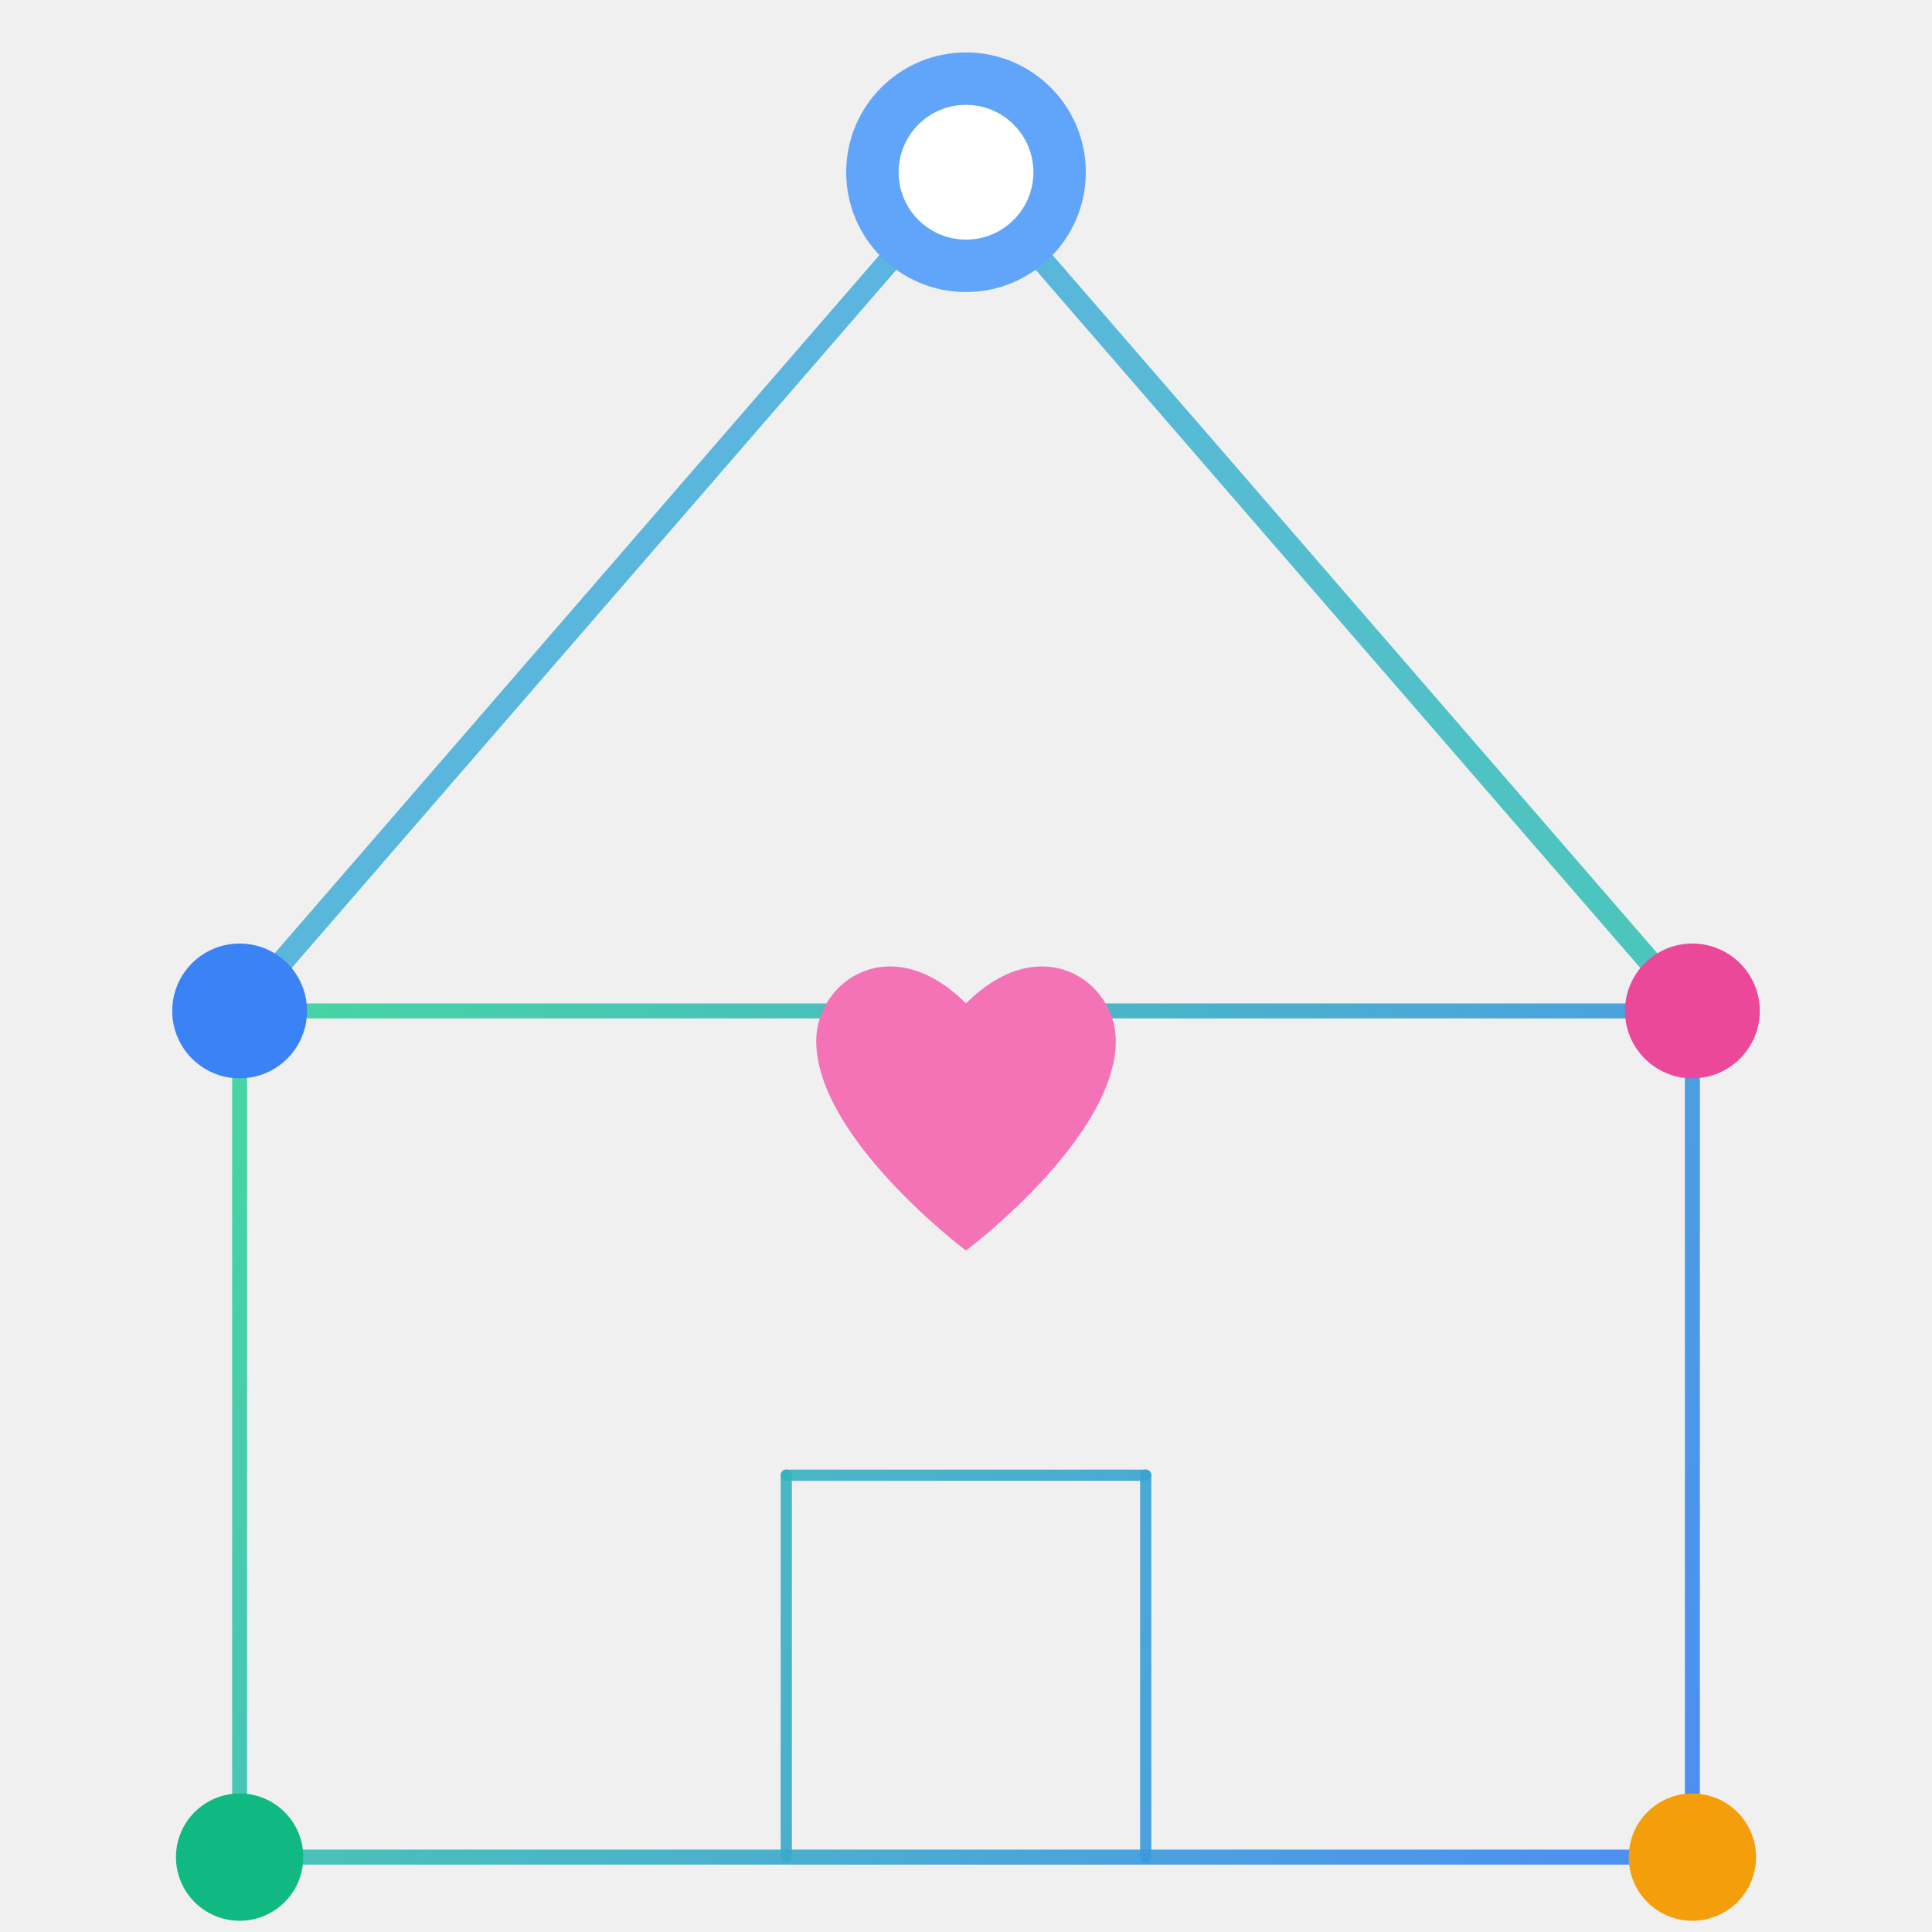
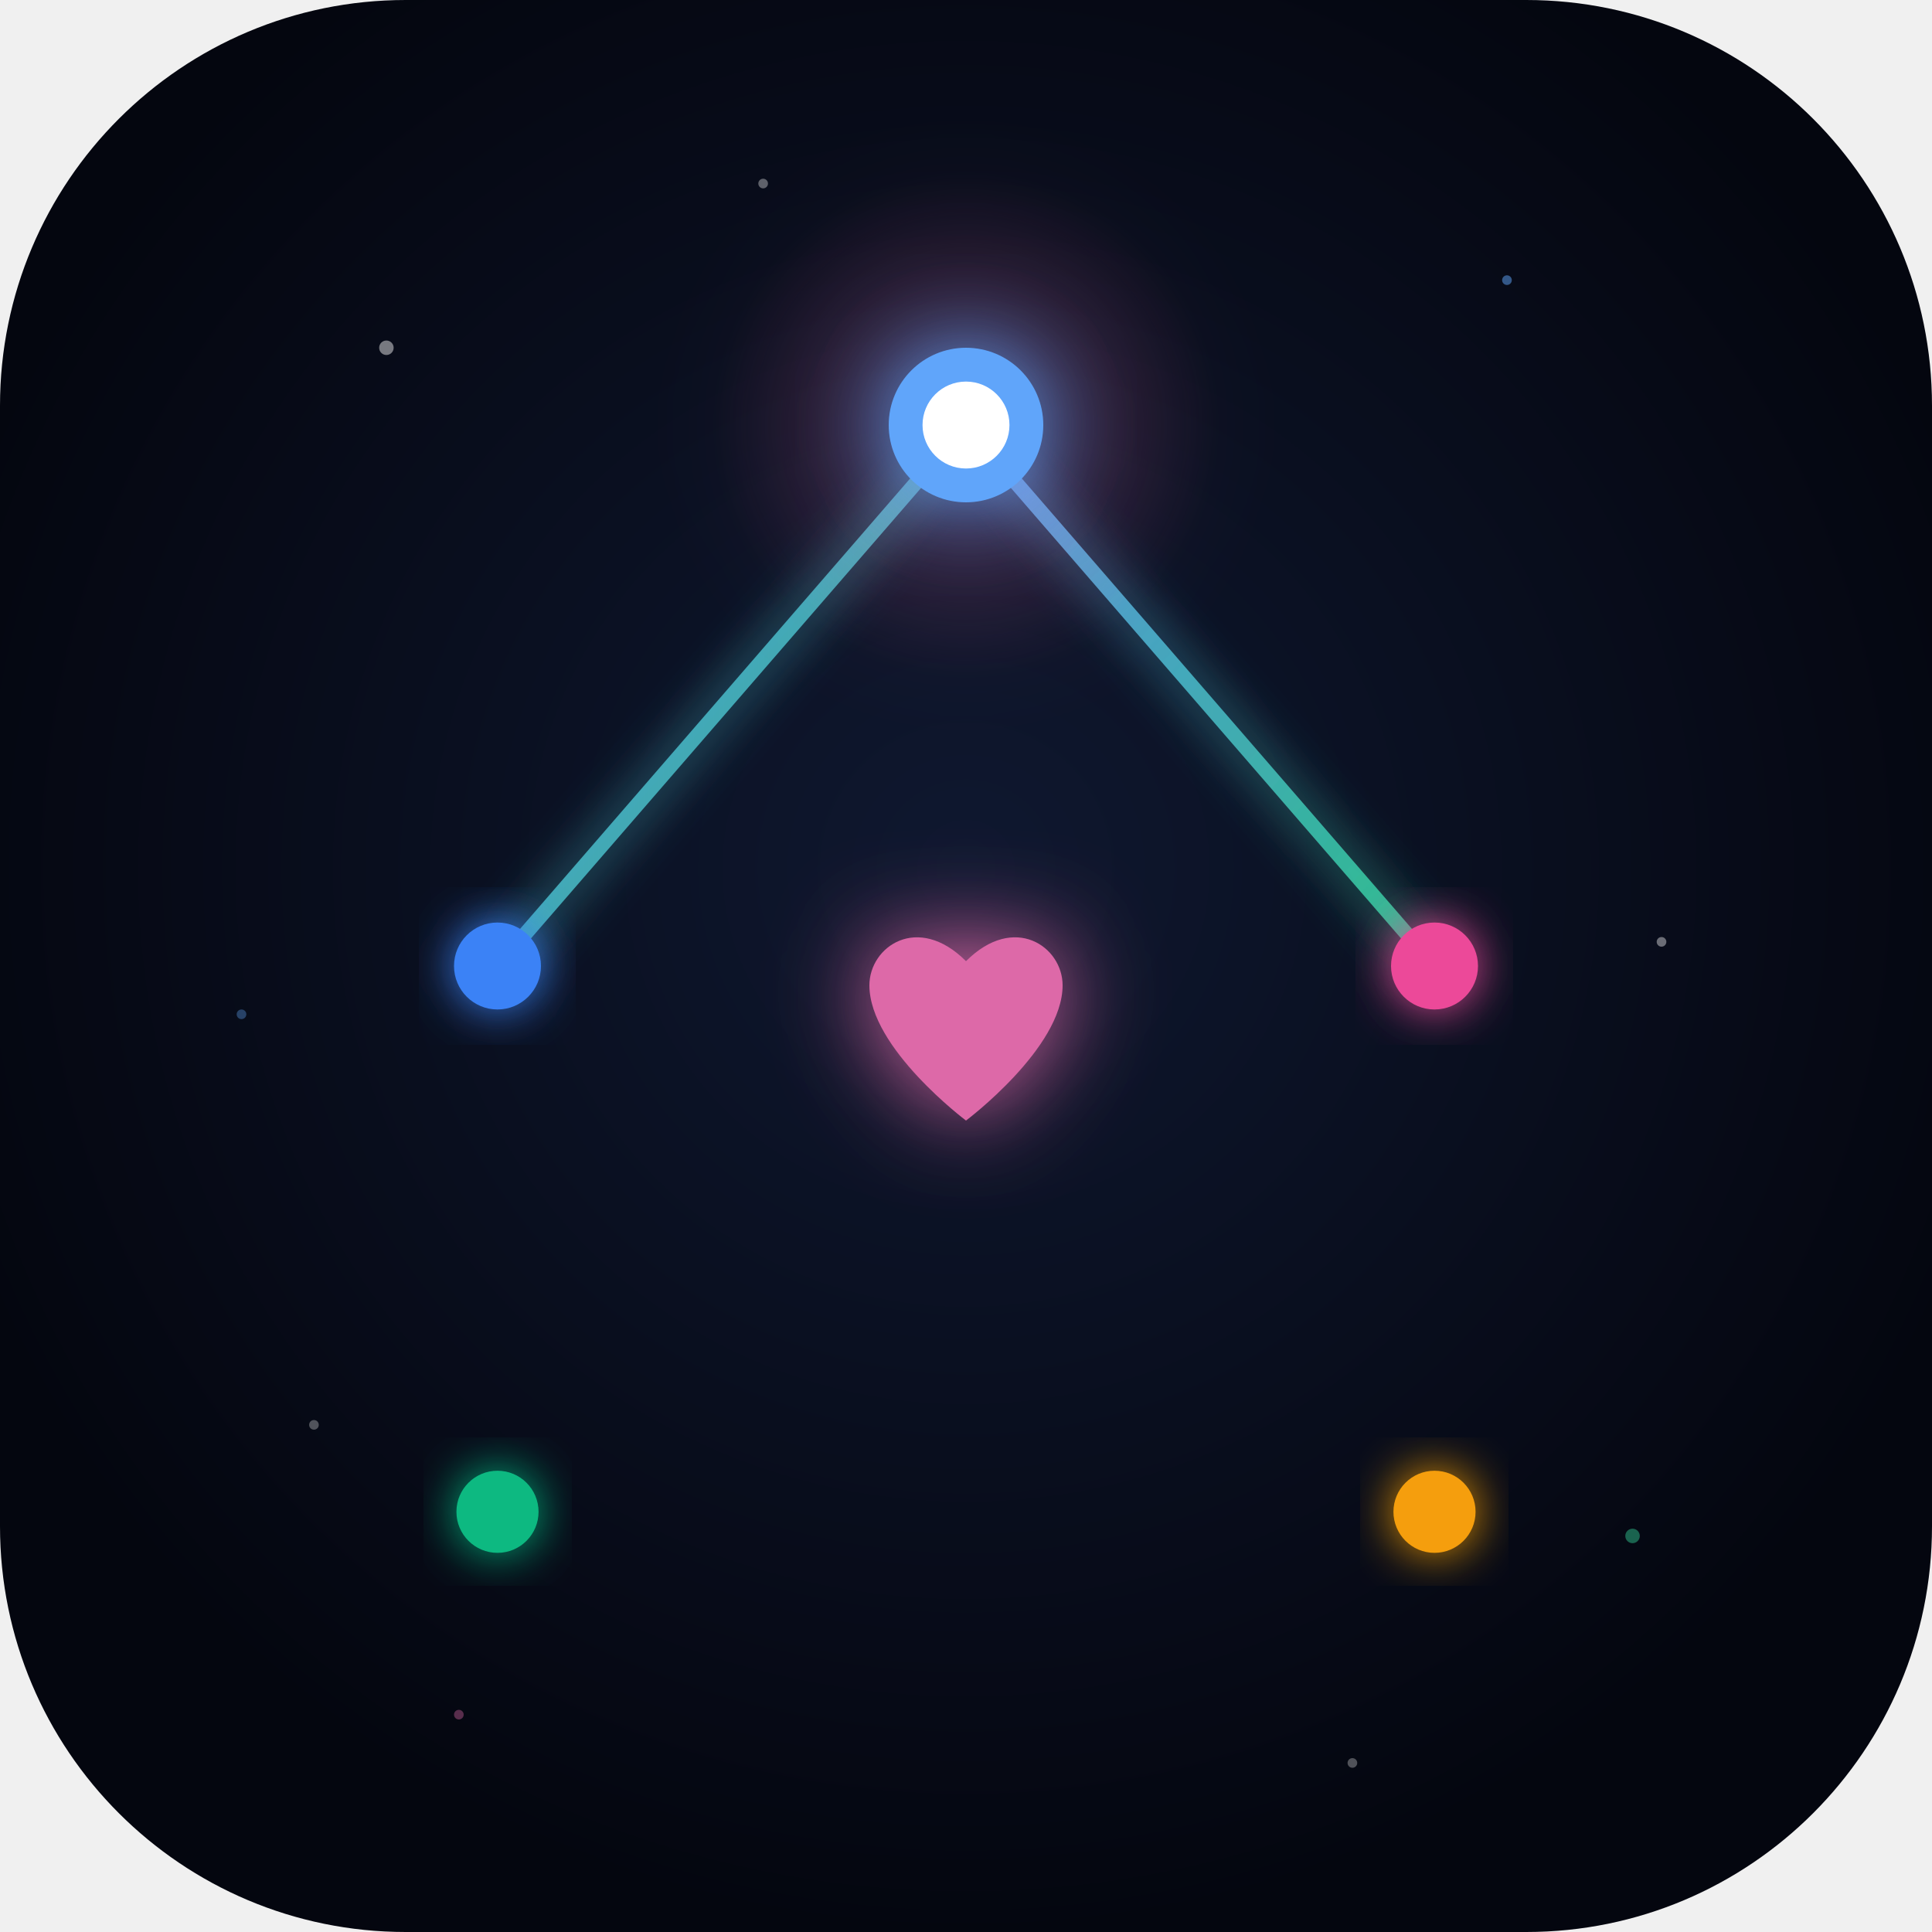
- <svg xmlns="http://www.w3.org/2000/svg" viewBox="82 65 236 258" width="100" height="100">
+ <svg xmlns="http://www.w3.org/2000/svg" viewBox="0 0 400 400" width="400" height="400">
  <defs>
-     <linearGradient id="frg" x1="82" y1="65" x2="318" y2="323" gradientUnits="userSpaceOnUse">
-       <stop offset="0%" stop-color="#60A5FA" stop-opacity=".95" />
-       <stop offset="100%" stop-color="#34D399" stop-opacity=".95" />
+     <radialGradient id="bgHome" cx="50%" cy="45%" r="55%">
+       <stop offset="0%" stop-color="#0F1830" />
+       <stop offset="100%" stop-color="#04060F" />
+     </radialGradient>
+     <linearGradient id="homeLineGrad" x1="0%" y1="0%" x2="100%" y2="100%">
+       <stop offset="0%" stop-color="#34D399" stop-opacity="0.9" />
+       <stop offset="100%" stop-color="#3B82F6" stop-opacity="0.9" />
    </linearGradient>
-     <linearGradient id="fwg" x1="103" y1="200" x2="297" y2="313" gradientUnits="userSpaceOnUse">
-       <stop offset="0%" stop-color="#34D399" stop-opacity=".9" />
-       <stop offset="100%" stop-color="#3B82F6" stop-opacity=".9" />
+     <linearGradient id="roofGrad" x1="0%" y1="0%" x2="100%" y2="100%">
+       <stop offset="0%" stop-color="#60A5FA" stop-opacity="0.95" />
+       <stop offset="100%" stop-color="#34D399" stop-opacity="0.95" />
    </linearGradient>
+     <radialGradient id="heartGlow" cx="50%" cy="50%" r="50%">
+       <stop offset="0%" stop-color="#F472B6" stop-opacity="0.8" />
+       <stop offset="100%" stop-color="#F472B6" stop-opacity="0" />
+     </radialGradient>
+     <filter id="homeGlow" x="-40%" y="-40%" width="180%" height="180%">
+       <feGaussianBlur stdDeviation="5" result="b" />
+       <feMerge>
+         <feMergeNode in="b" />
+         <feMergeNode in="SourceGraphic" />
+       </feMerge>
+     </filter>
+     <filter id="peakGlow" x="-60%" y="-60%" width="220%" height="220%">
+       <feGaussianBlur stdDeviation="10" result="b" />
+       <feMerge>
+         <feMergeNode in="b" />
+         <feMergeNode in="SourceGraphic" />
+       </feMerge>
+     </filter>
+     <clipPath id="frame">
+       <rect width="400" height="400" rx="84" />
+     </clipPath>
  </defs>
-   <line x1="200" y1="88" x2="103" y2="200" stroke="url(#frg)" stroke-width="3" stroke-linecap="round" />
-   <line x1="200" y1="88" x2="297" y2="200" stroke="url(#frg)" stroke-width="3" stroke-linecap="round" />
-   <line x1="103" y1="200" x2="297" y2="200" stroke="url(#fwg)" stroke-width="2" stroke-linecap="round" />
-   <line x1="103" y1="200" x2="103" y2="313" stroke="url(#fwg)" stroke-width="2" stroke-linecap="round" />
-   <line x1="297" y1="200" x2="297" y2="313" stroke="url(#fwg)" stroke-width="2" stroke-linecap="round" />
-   <line x1="103" y1="313" x2="297" y2="313" stroke="url(#fwg)" stroke-width="2" stroke-linecap="round" />
-   <line x1="176" y1="313" x2="176" y2="262" stroke="url(#fwg)" stroke-width="1.5" stroke-linecap="round" />
-   <line x1="224" y1="313" x2="224" y2="262" stroke="url(#fwg)" stroke-width="1.5" stroke-linecap="round" />
-   <line x1="176" y1="262" x2="224" y2="262" stroke="url(#fwg)" stroke-width="1.5" stroke-linecap="round" />
-   <circle cx="103" cy="200" r="9" fill="#3B82F6" />
-   <circle cx="297" cy="200" r="9" fill="#EC4899" />
-   <circle cx="103" cy="313" r="8.5" fill="#10B981" />
-   <circle cx="297" cy="313" r="8.5" fill="#F59E0B" />
-   <path d="M200,232 C200,232 180,217 180,204 C180,196 190,189 200,199 C210,189 220,196 220,204 C220,217 200,232 200,232 Z" fill="#F472B6" />
-   <circle cx="200" cy="88" r="16" fill="#60A5FA" />
-   <circle cx="200" cy="88" r="9" fill="white" />
+   <g clip-path="url(#frame)">
+     <rect width="400" height="400" fill="url(#bgHome)" />
+     <circle cx="80" cy="72" r="1.5" fill="white" opacity="0.45" />
+     <circle cx="312" cy="58" r="1" fill="#60A5FA" opacity="0.5" />
+     <circle cx="65" cy="295" r="1" fill="white" opacity="0.3" />
+     <circle cx="338" cy="318" r="1.5" fill="#34D399" opacity="0.45" />
+     <circle cx="158" cy="38" r="1" fill="white" opacity="0.35" />
+     <circle cx="344" cy="195" r="1" fill="white" opacity="0.4" />
+     <circle cx="95" cy="355" r="1" fill="#F472B6" opacity="0.35" />
+     <circle cx="280" cy="365" r="1" fill="white" opacity="0.3" />
+     <circle cx="50" cy="210" r="1" fill="#60A5FA" opacity="0.35" />
+     <g filter="url(#homeGlow)">
+       <line x1="200" y1="88" x2="103" y2="200" stroke="url(#roofGrad)" stroke-width="3" stroke-linecap="round" opacity="0.9" />
+       <line x1="200" y1="88" x2="297" y2="200" stroke="url(#roofGrad)" stroke-width="3" stroke-linecap="round" opacity="0.9" />
+       <line x1="103" y1="200" x2="297" y2="200" stroke="url(#homeLineGrad)" stroke-width="2" stroke-linecap="round" opacity="0.65" />
+       <line x1="103" y1="200" x2="103" y2="313" stroke="url(#homeLineGrad)" stroke-width="2" stroke-linecap="round" opacity="0.65" />
+       <line x1="297" y1="200" x2="297" y2="313" stroke="url(#homeLineGrad)" stroke-width="2" stroke-linecap="round" opacity="0.65" />
+       <line x1="103" y1="313" x2="297" y2="313" stroke="url(#homeLineGrad)" stroke-width="2" stroke-linecap="round" opacity="0.65" />
+       <line x1="176" y1="313" x2="176" y2="262" stroke="url(#homeLineGrad)" stroke-width="1.5" stroke-linecap="round" opacity="0.5" />
+       <line x1="224" y1="313" x2="224" y2="262" stroke="url(#homeLineGrad)" stroke-width="1.5" stroke-linecap="round" opacity="0.5" />
+       <line x1="176" y1="262" x2="224" y2="262" stroke="url(#homeLineGrad)" stroke-width="1.5" stroke-linecap="round" opacity="0.5" />
+     </g>
+     <circle cx="103" cy="200" r="9" fill="#3B82F6" filter="url(#homeGlow)" />
+     <circle cx="297" cy="200" r="9" fill="#EC4899" filter="url(#homeGlow)" />
+     <circle cx="103" cy="313" r="8.5" fill="#10B981" filter="url(#homeGlow)" />
+     <circle cx="297" cy="313" r="8.5" fill="#F59E0B" filter="url(#homeGlow)" />
+     <path d="M200,232 C200,232 180,217 180,204 C180,196 190,189 200,199 C210,189 220,196 220,204 C220,217 200,232 200,232 Z" fill="#F472B6" filter="url(#peakGlow)" opacity="0.9" />
+     <circle cx="200" cy="88" r="52" fill="url(#heartGlow)" opacity="0.25" filter="url(#peakGlow)" />
+     <circle cx="200" cy="88" r="16" fill="#60A5FA" filter="url(#peakGlow)" />
+     <circle cx="200" cy="88" r="9" fill="white" />
+   </g>
</svg>
